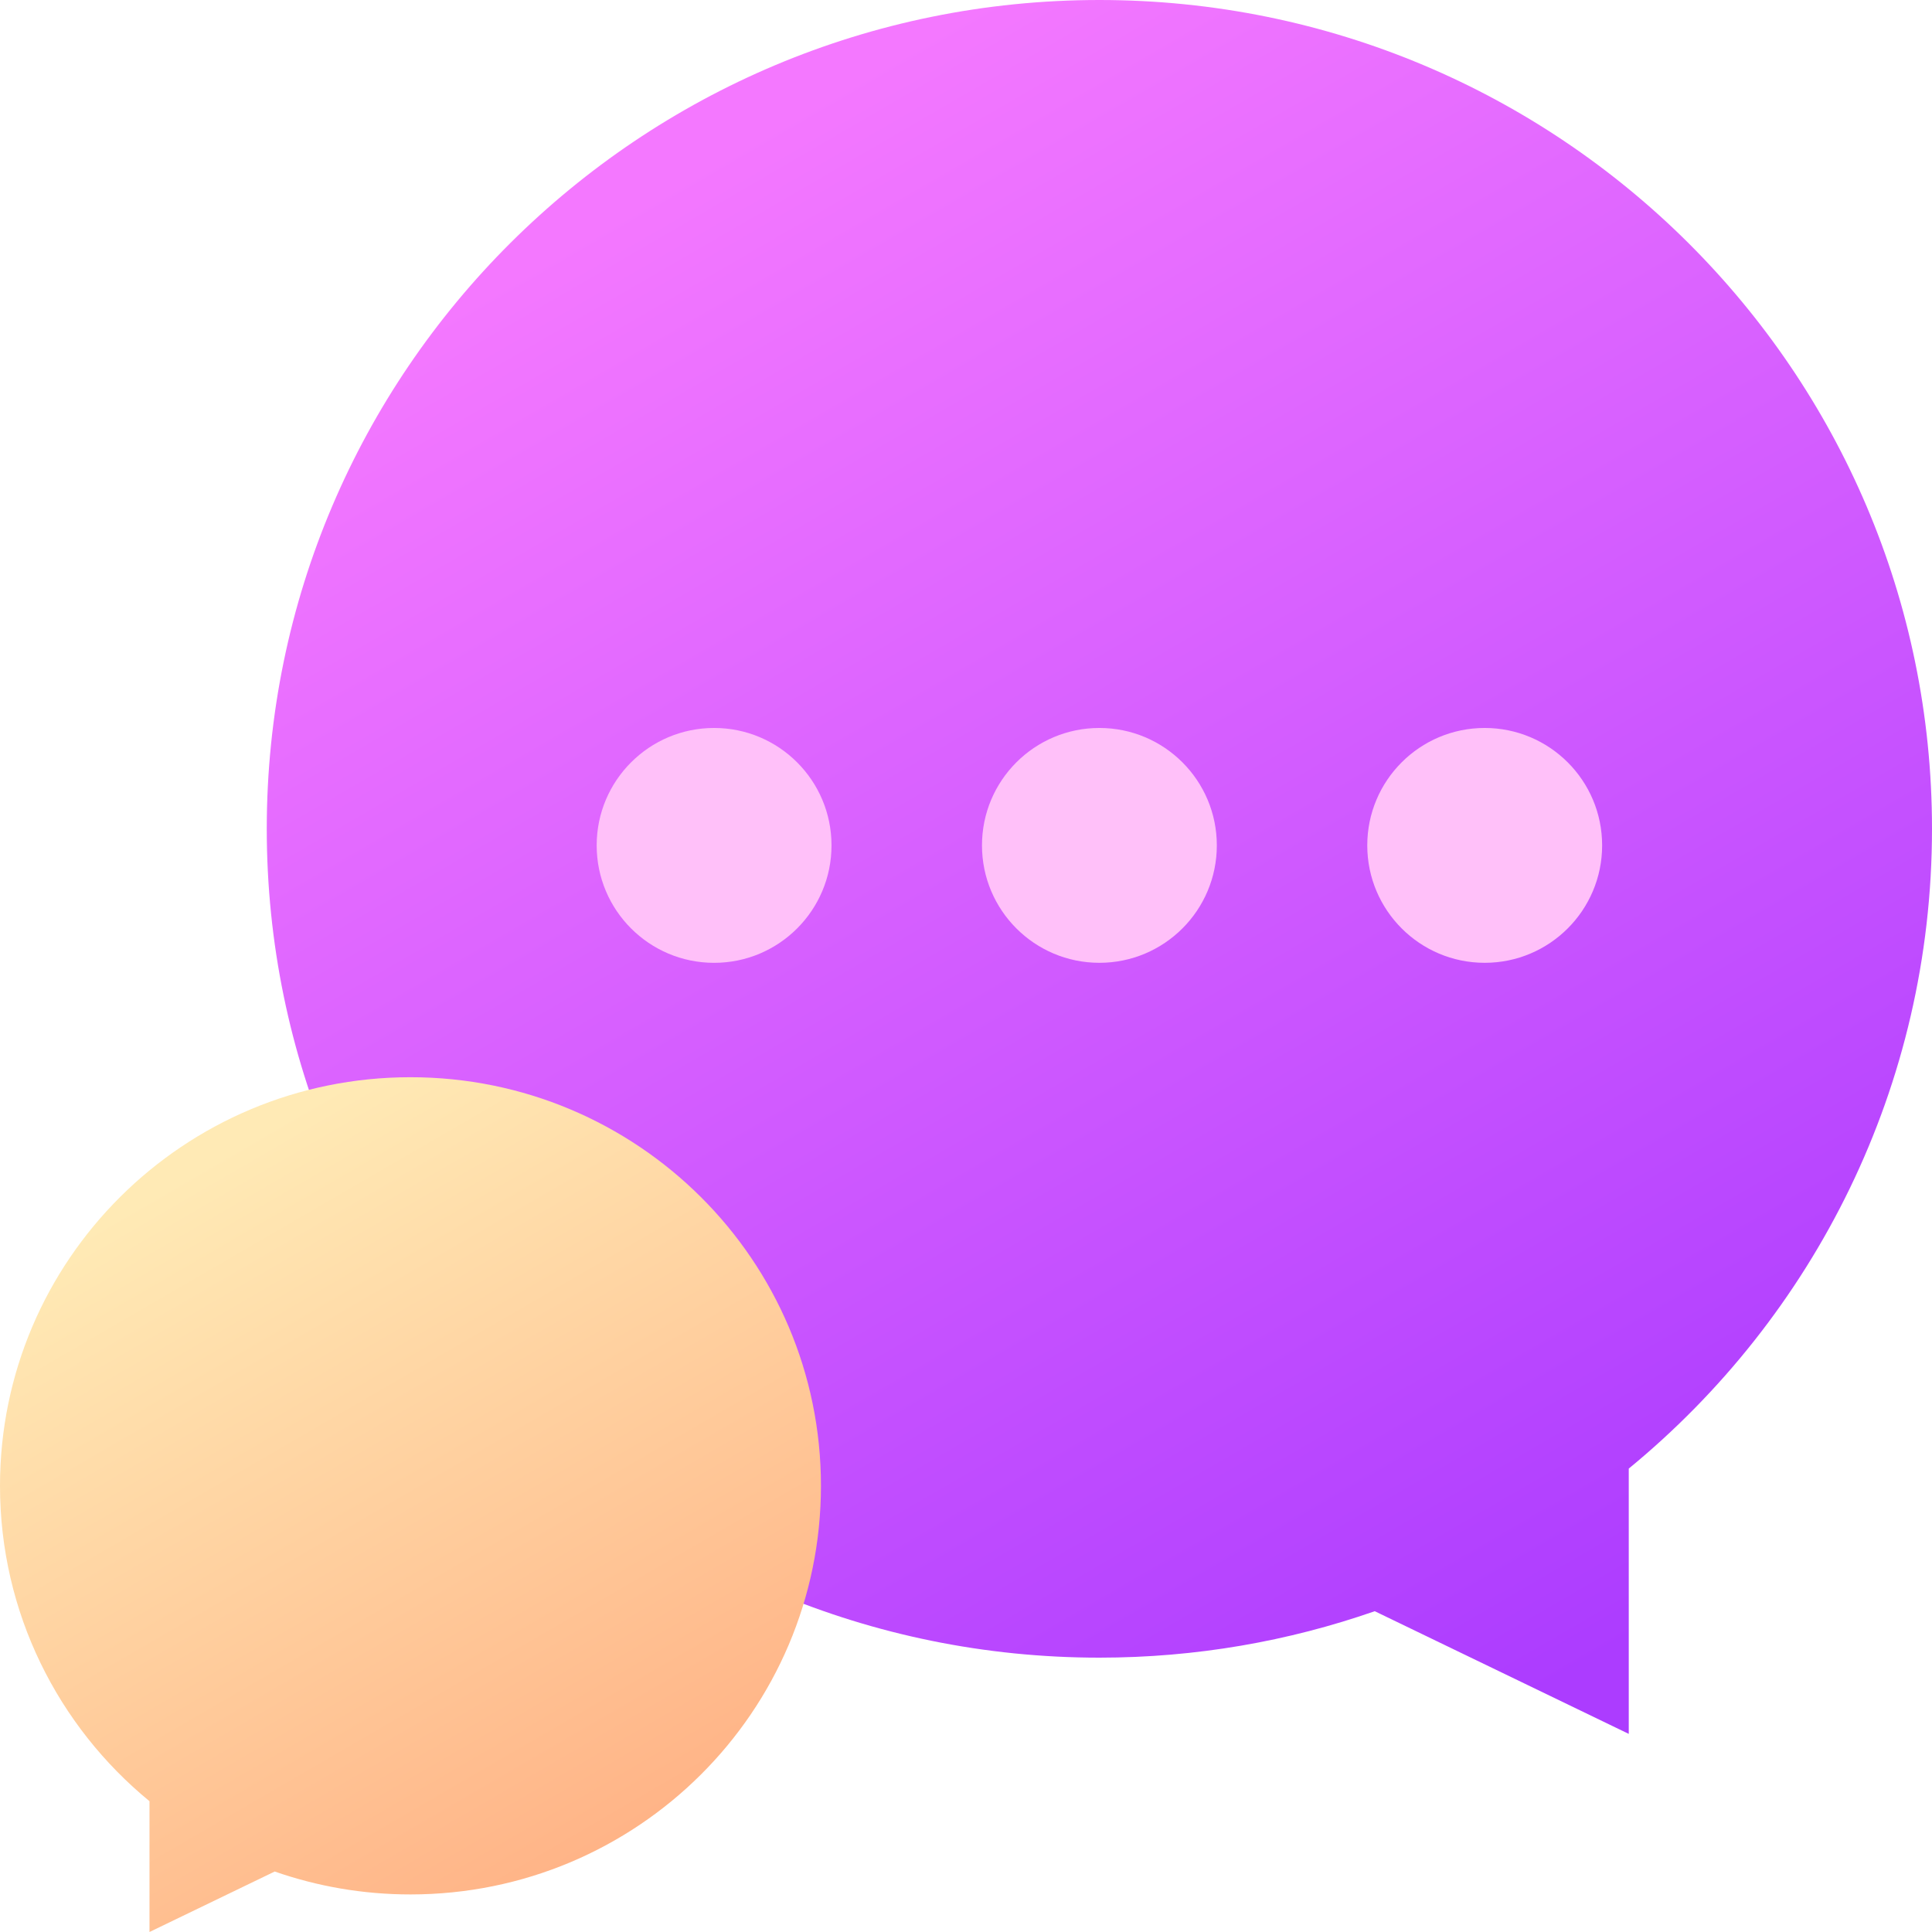
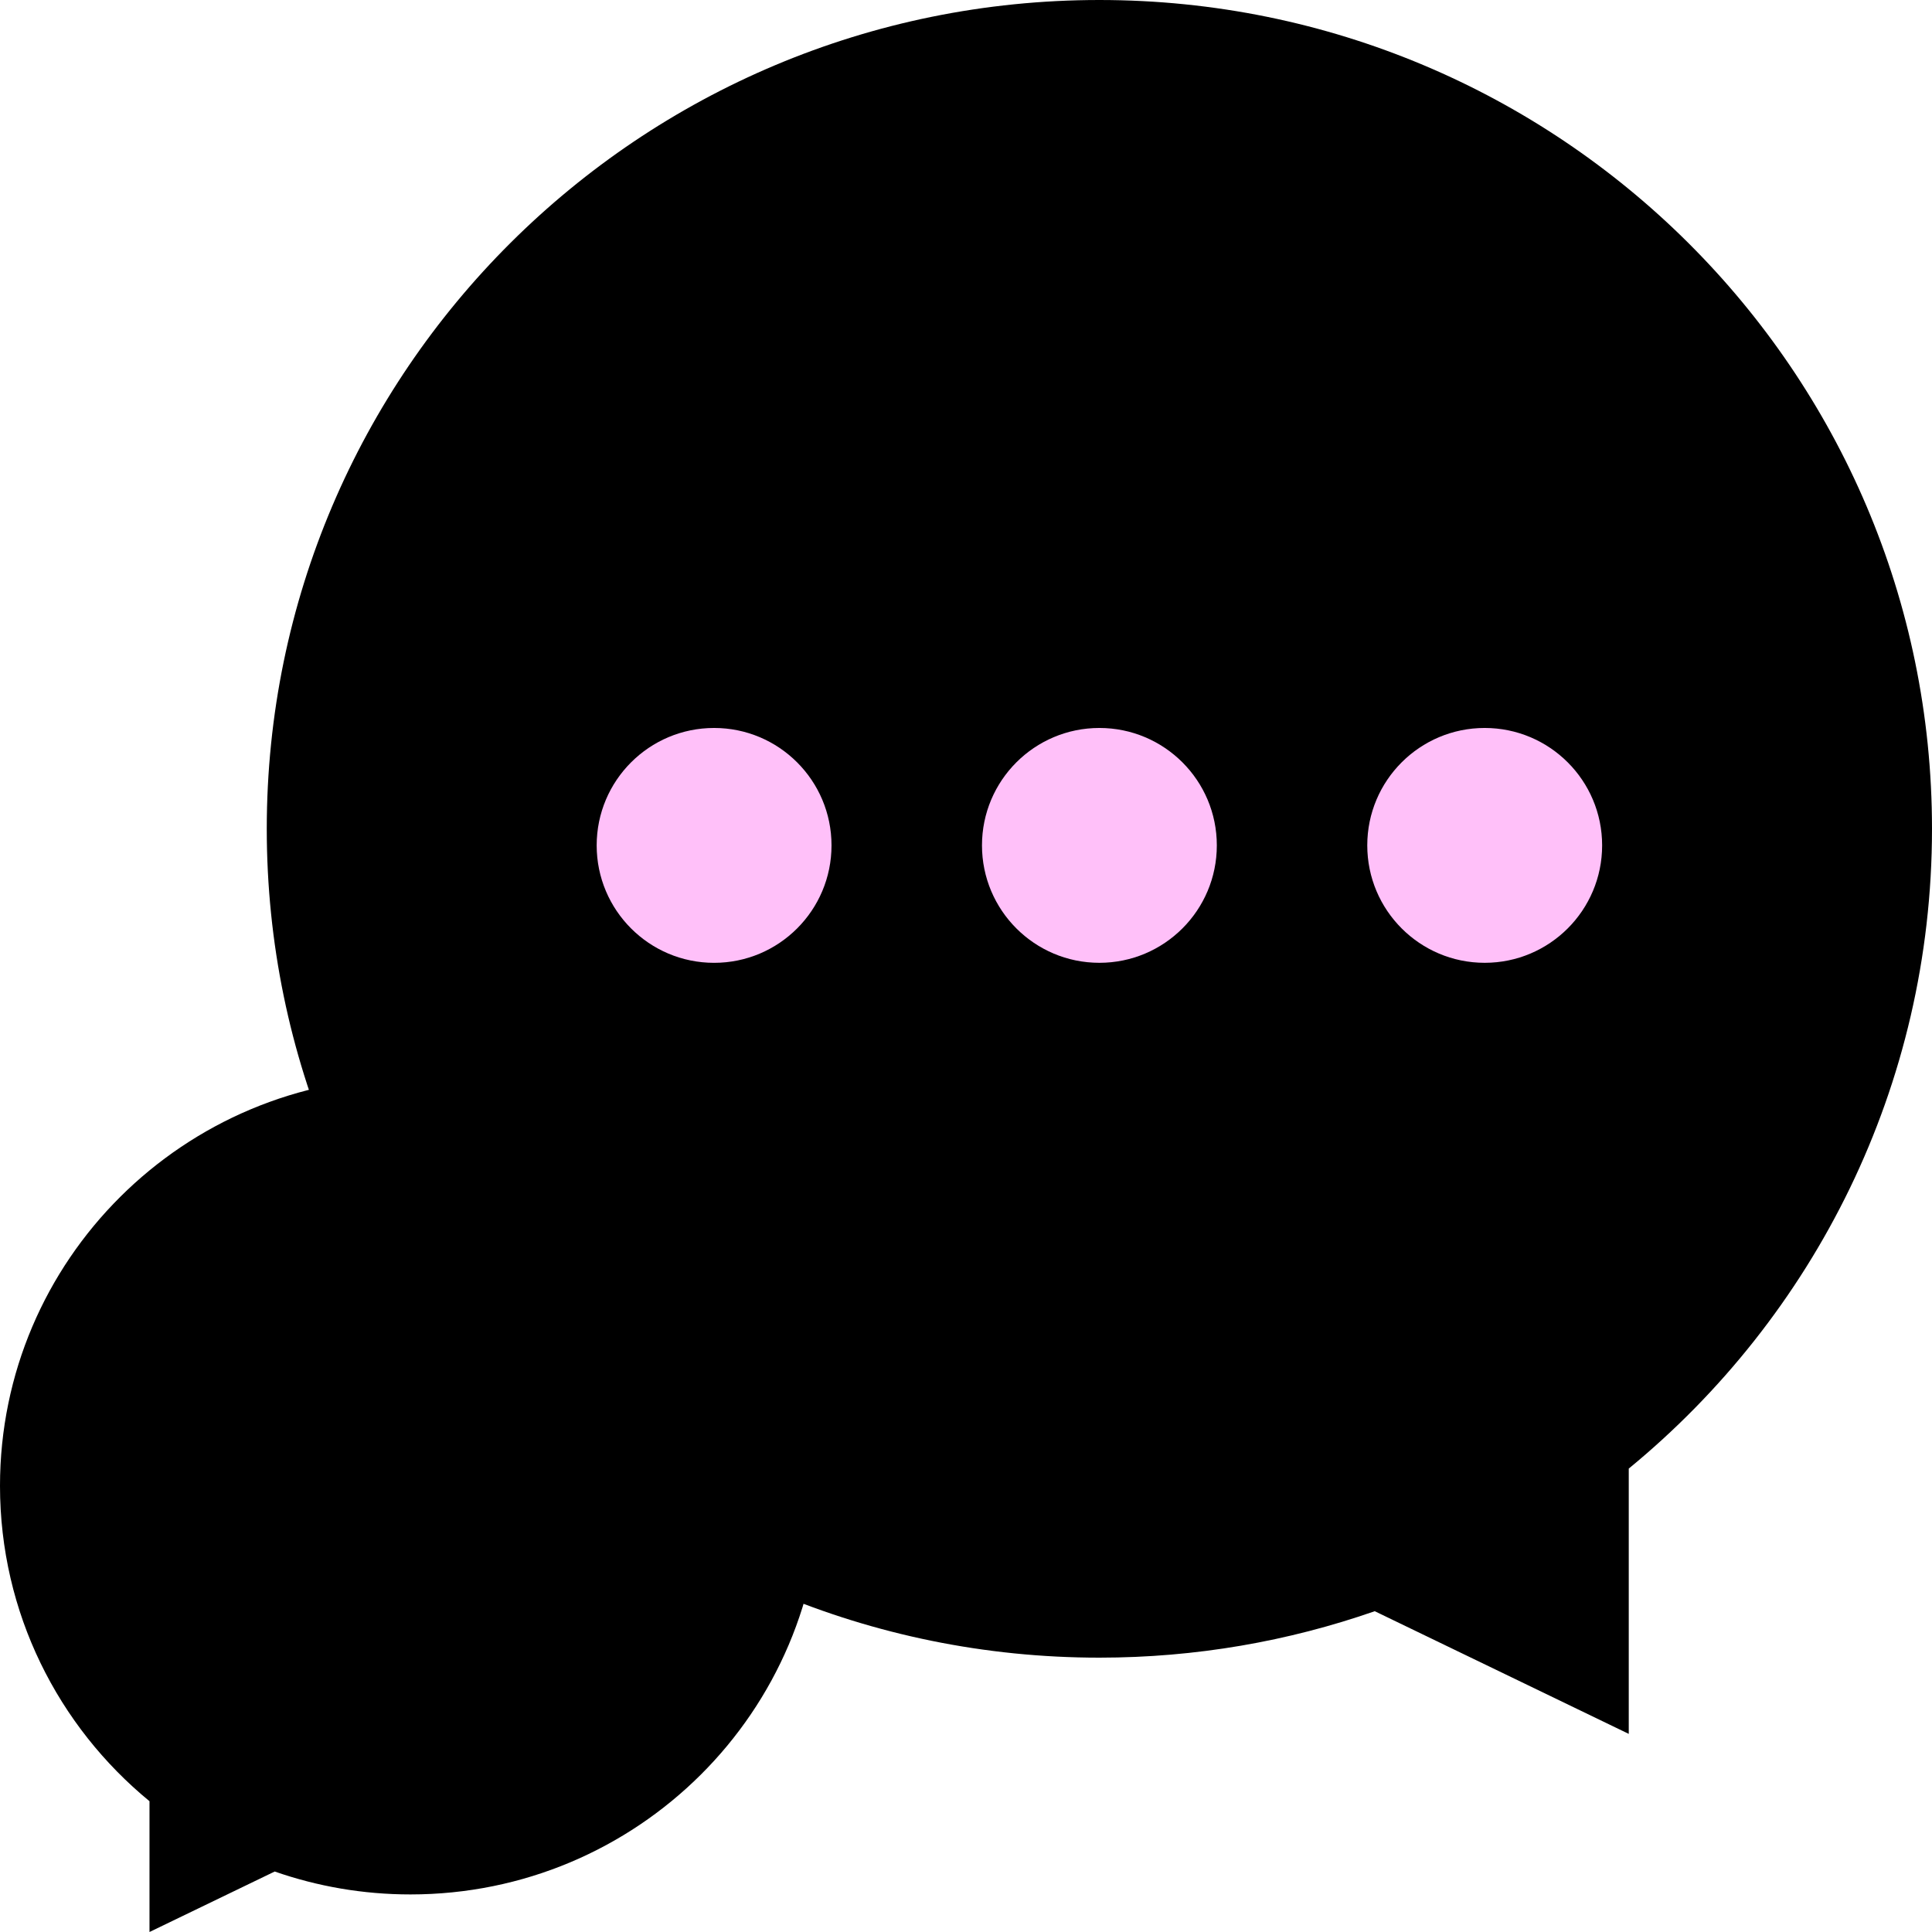
<svg xmlns="http://www.w3.org/2000/svg" width="92" height="92" viewBox="0 0 92 92" fill="none">
  <path d="M92 39.468C92 17.671 74.249 0 52.352 0C30.454 0 12.703 17.671 12.703 39.468C12.703 61.266 30.454 78.936 52.352 78.936C56.947 78.936 61.359 78.155 65.464 76.724L77.56 82.566V69.933C86.378 62.694 92 51.735 92 39.468Z" fill="url(#paint0_linear)" />
  <path d="M34.005 45.849C37.093 45.849 39.596 43.345 39.596 40.257C39.596 37.169 37.093 34.665 34.005 34.665C30.917 34.665 28.413 37.169 28.413 40.257C28.413 43.345 30.917 45.849 34.005 45.849Z" fill="#FFC0F9" />
  <path d="M52.352 45.848C55.441 45.848 57.944 43.344 57.944 40.256C57.944 37.168 55.441 34.665 52.352 34.665C49.264 34.665 46.761 37.168 46.761 40.256C46.761 43.344 49.264 45.848 52.352 45.848Z" fill="#FFC0F9" />
  <path d="M70.7 45.848C73.788 45.848 76.292 43.344 76.292 40.256C76.292 37.168 73.788 34.665 70.7 34.665C67.612 34.665 65.108 37.168 65.108 40.256C65.108 43.344 67.612 45.848 70.7 45.848Z" fill="#FFC0F9" />
  <path d="M0 70.753C0 60.007 8.751 51.296 19.546 51.296C30.341 51.296 39.093 60.007 39.093 70.753C39.093 81.5 30.341 90.211 19.546 90.211C17.28 90.211 15.105 89.826 13.082 89.12L7.119 92V85.772C2.772 82.204 0 76.801 0 70.753H0Z" fill="url(#paint1_linear)" />
  <defs>
    <linearGradient id="paint0_linear" x1="76.636" y1="78.883" x2="34.859" y2="6.918" gradientUnits="userSpaceOnUse">
-       <stop stop-color="#AC3CFF" />
-       <stop offset="1" stop-color="#F478FF" />
+       <stop stopColor="#AC3CFF" />
+       <stop offset="1" stopColor="#F478FF" />
    </linearGradient>
    <linearGradient id="paint1_linear" x1="31.519" y1="90.184" x2="10.923" y2="54.706" gradientUnits="userSpaceOnUse">
-       <stop stop-color="#FFAF83" />
-       <stop offset="1" stop-color="#FFEAB5" />
+       <stop stopColor="#FFAF83" />
+       <stop offset="1" stopColor="#FFEAB5" />
    </linearGradient>
  </defs>
</svg>
